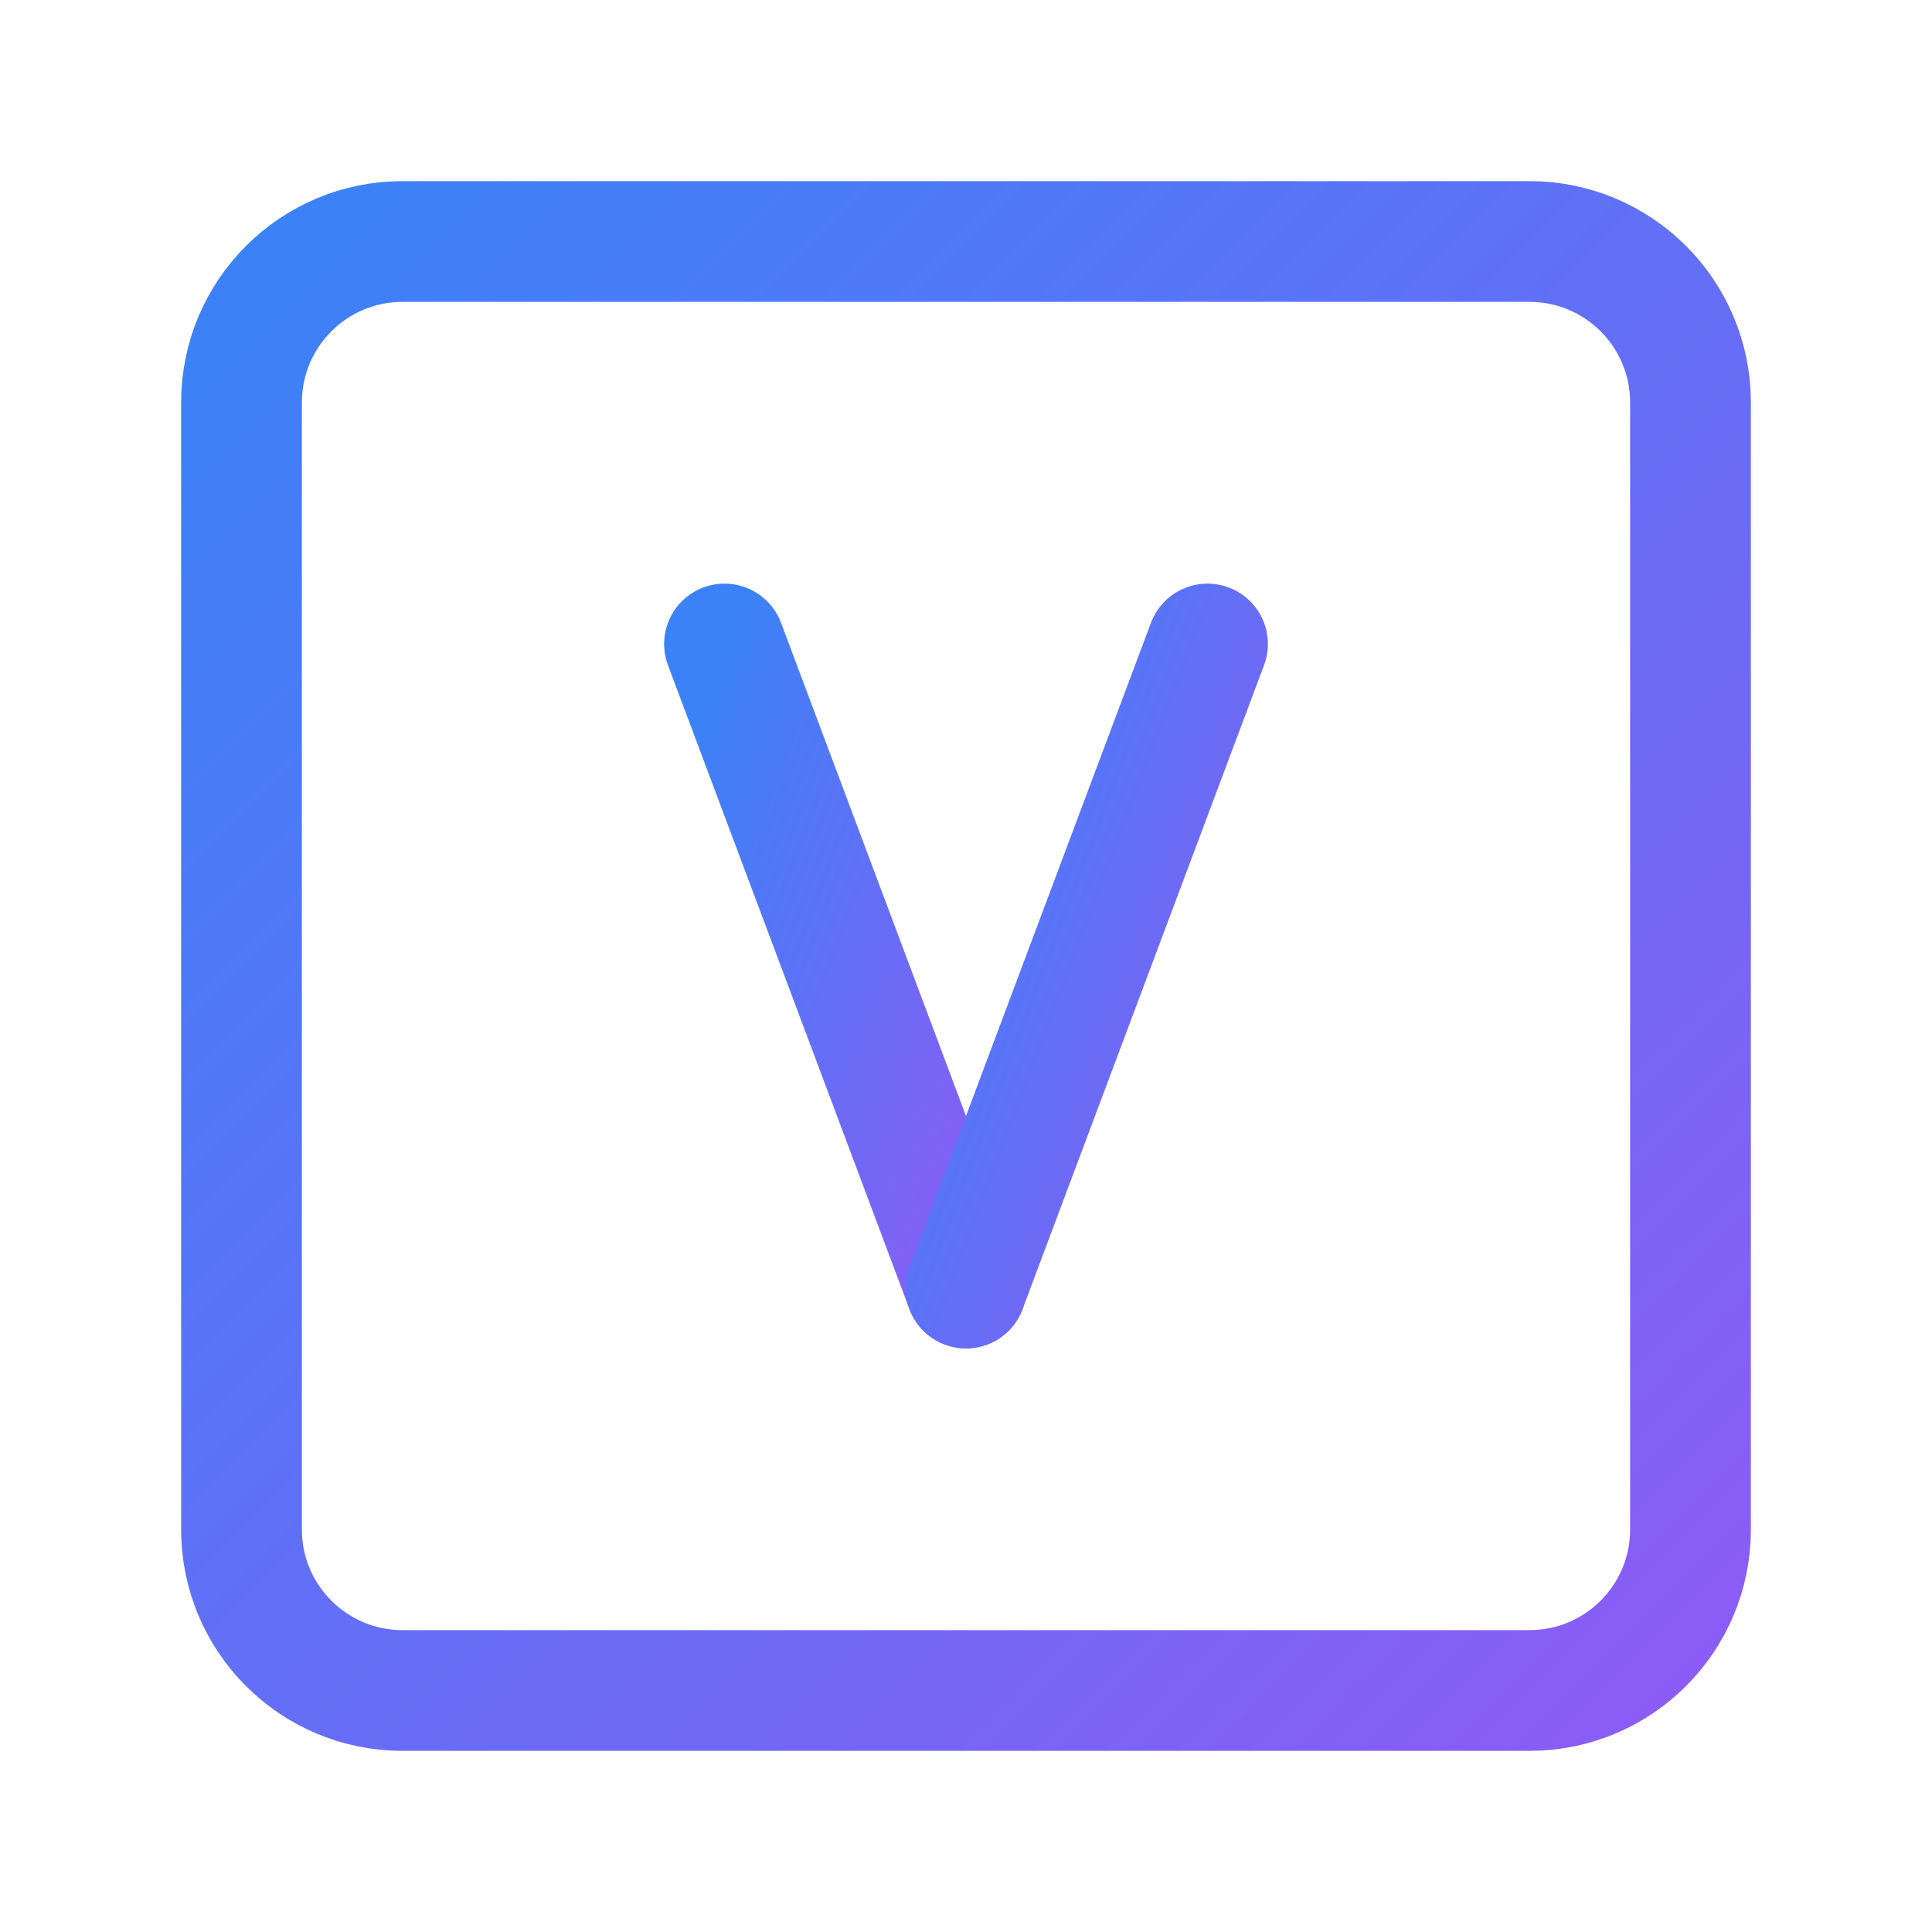
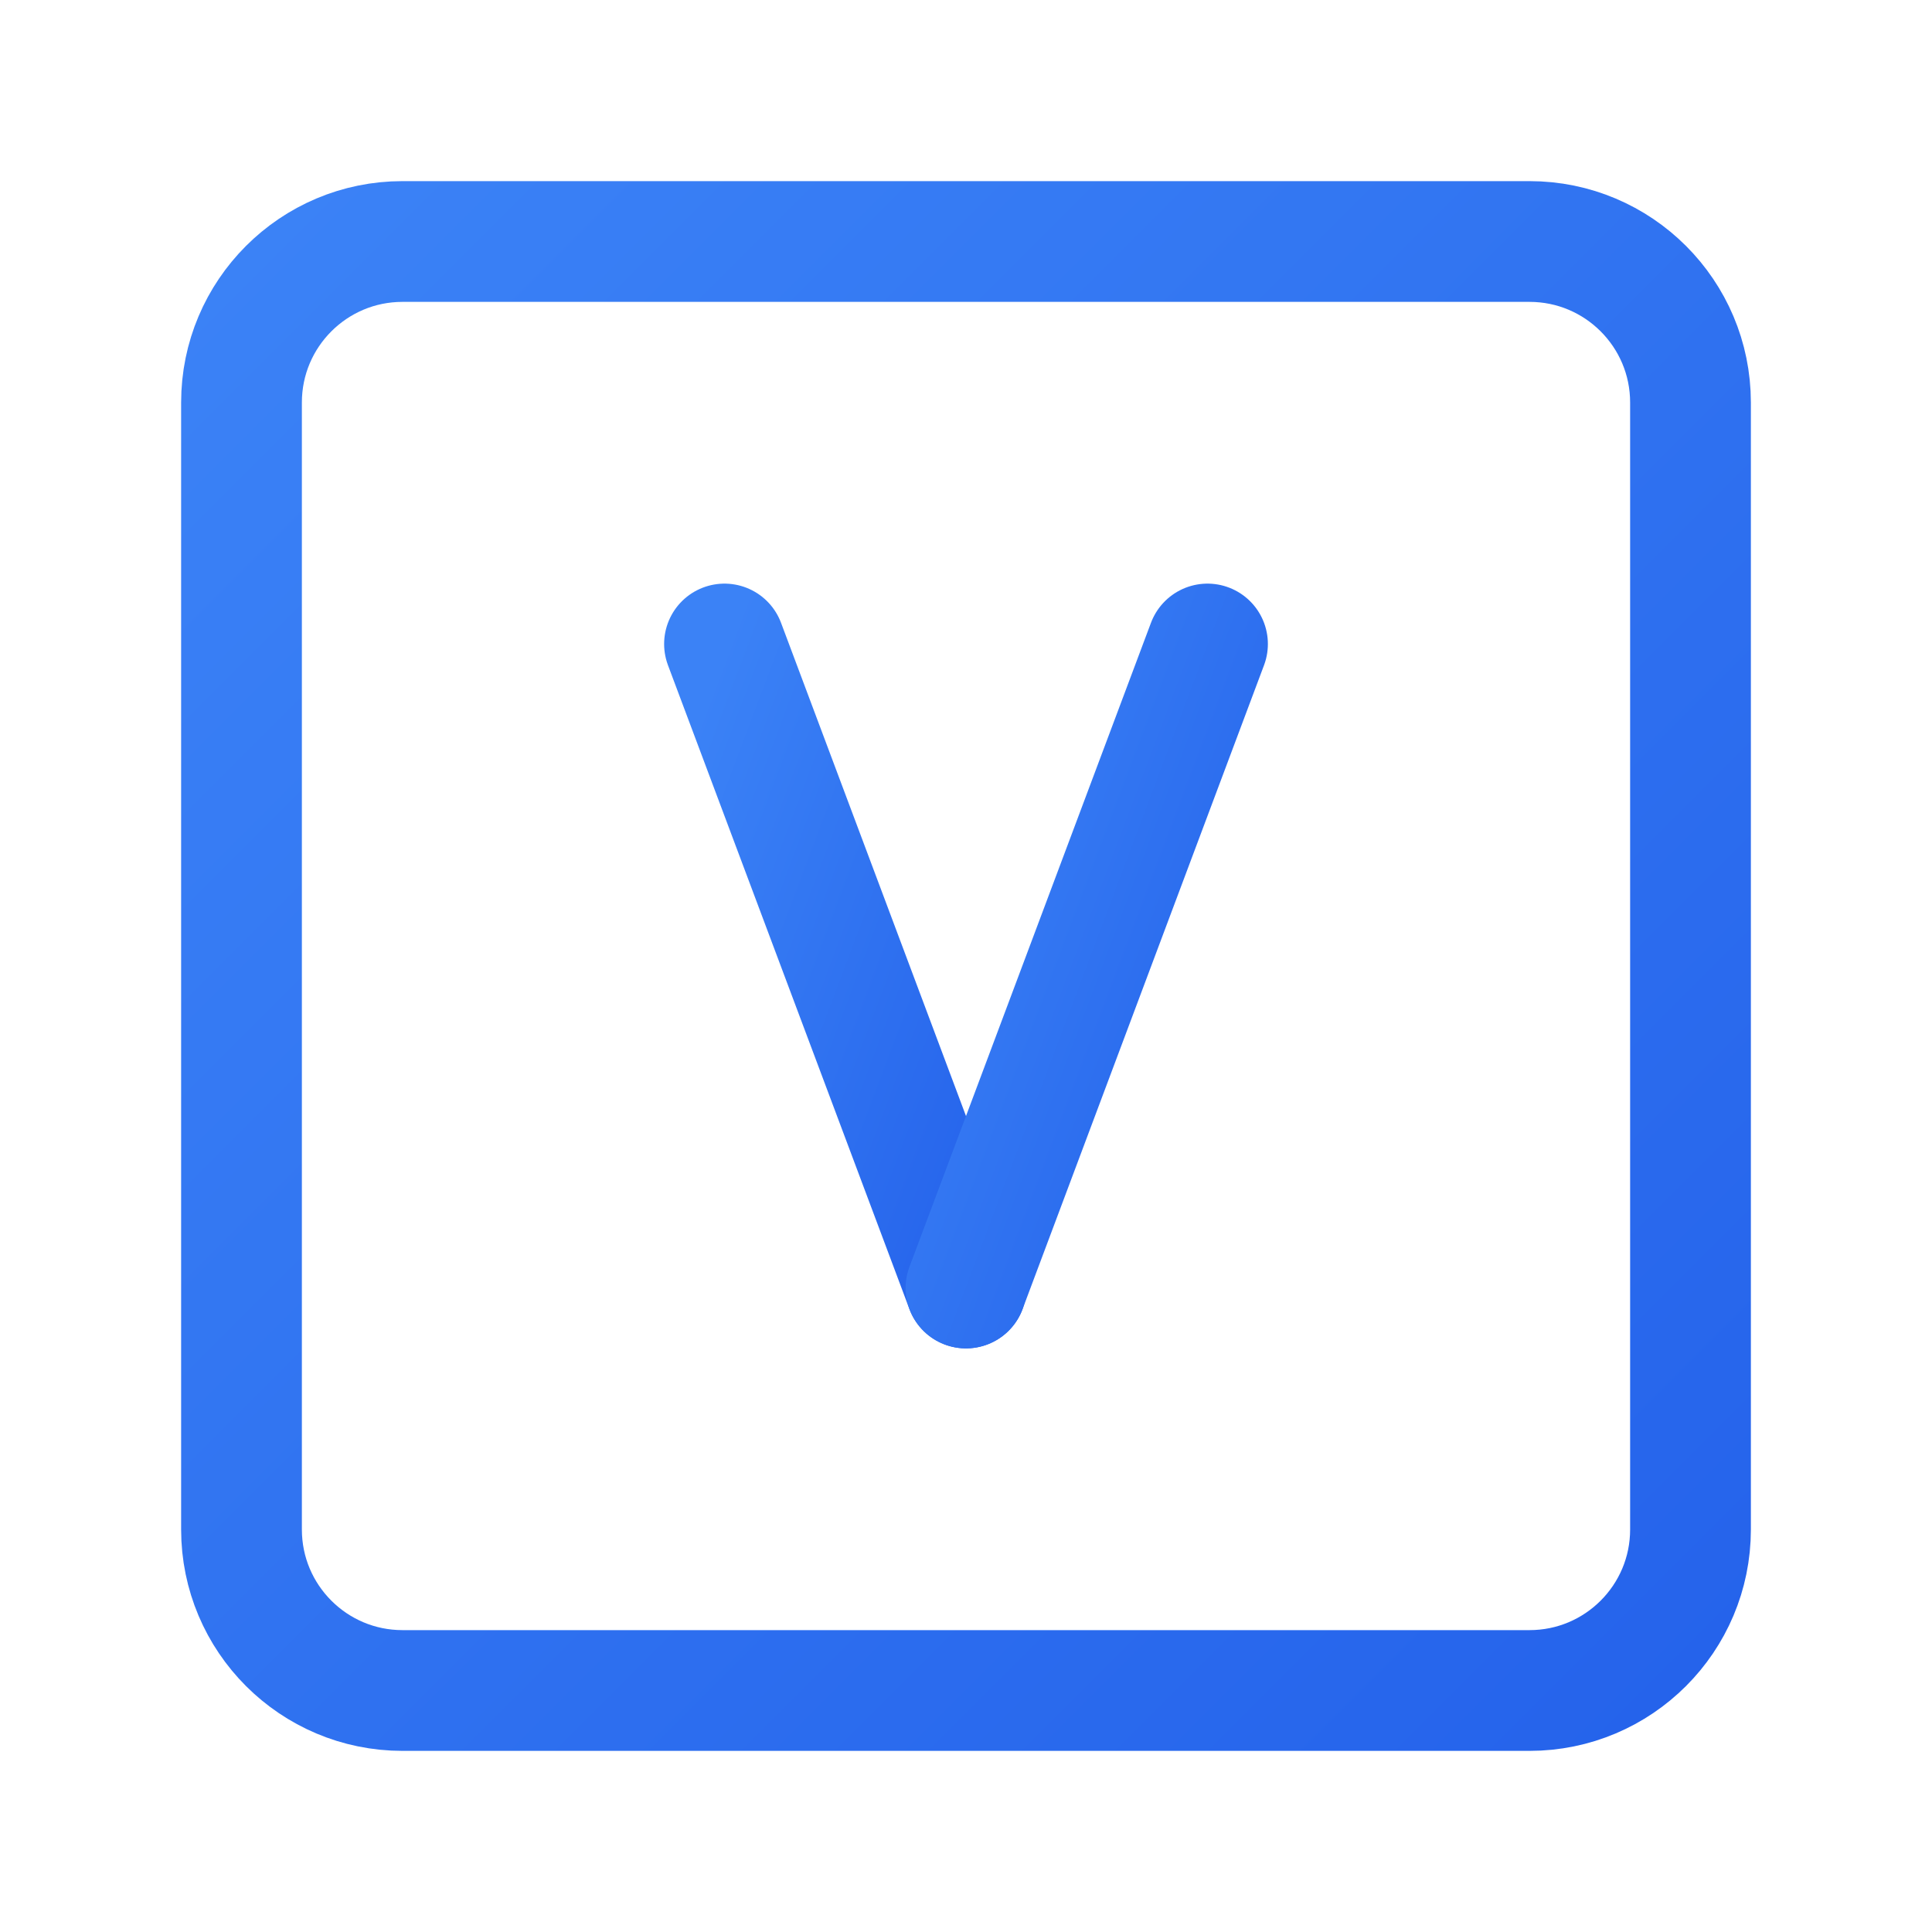
<svg xmlns="http://www.w3.org/2000/svg" viewBox="0 0 24 24" width="24" height="24" fill="none" stroke="url(#grad-atlassian)" stroke-width="1.5" stroke-linecap="round" stroke-linejoin="round">
  <defs>
    <linearGradient id="grad-atlassian" x1="0%" y1="0%" x2="100%" y2="100%">
      <stop offset="0%" style="stop-color:#3b82f6;stop-opacity:1" />
-       <stop offset="100%" style="stop-color:#8b5cf6;stop-opacity:1" />
+       <stop offset="100%" style="stop-color:#2563eb;stop-opacity:1" />
    </linearGradient>
  </defs>
  <rect x="3" y="3" width="18" height="18" rx="2" />
  <path d="M9 8l3 8" />
  <path d="M15 8l-3 8" />
  <path d="M7 12h10" />
</svg>
